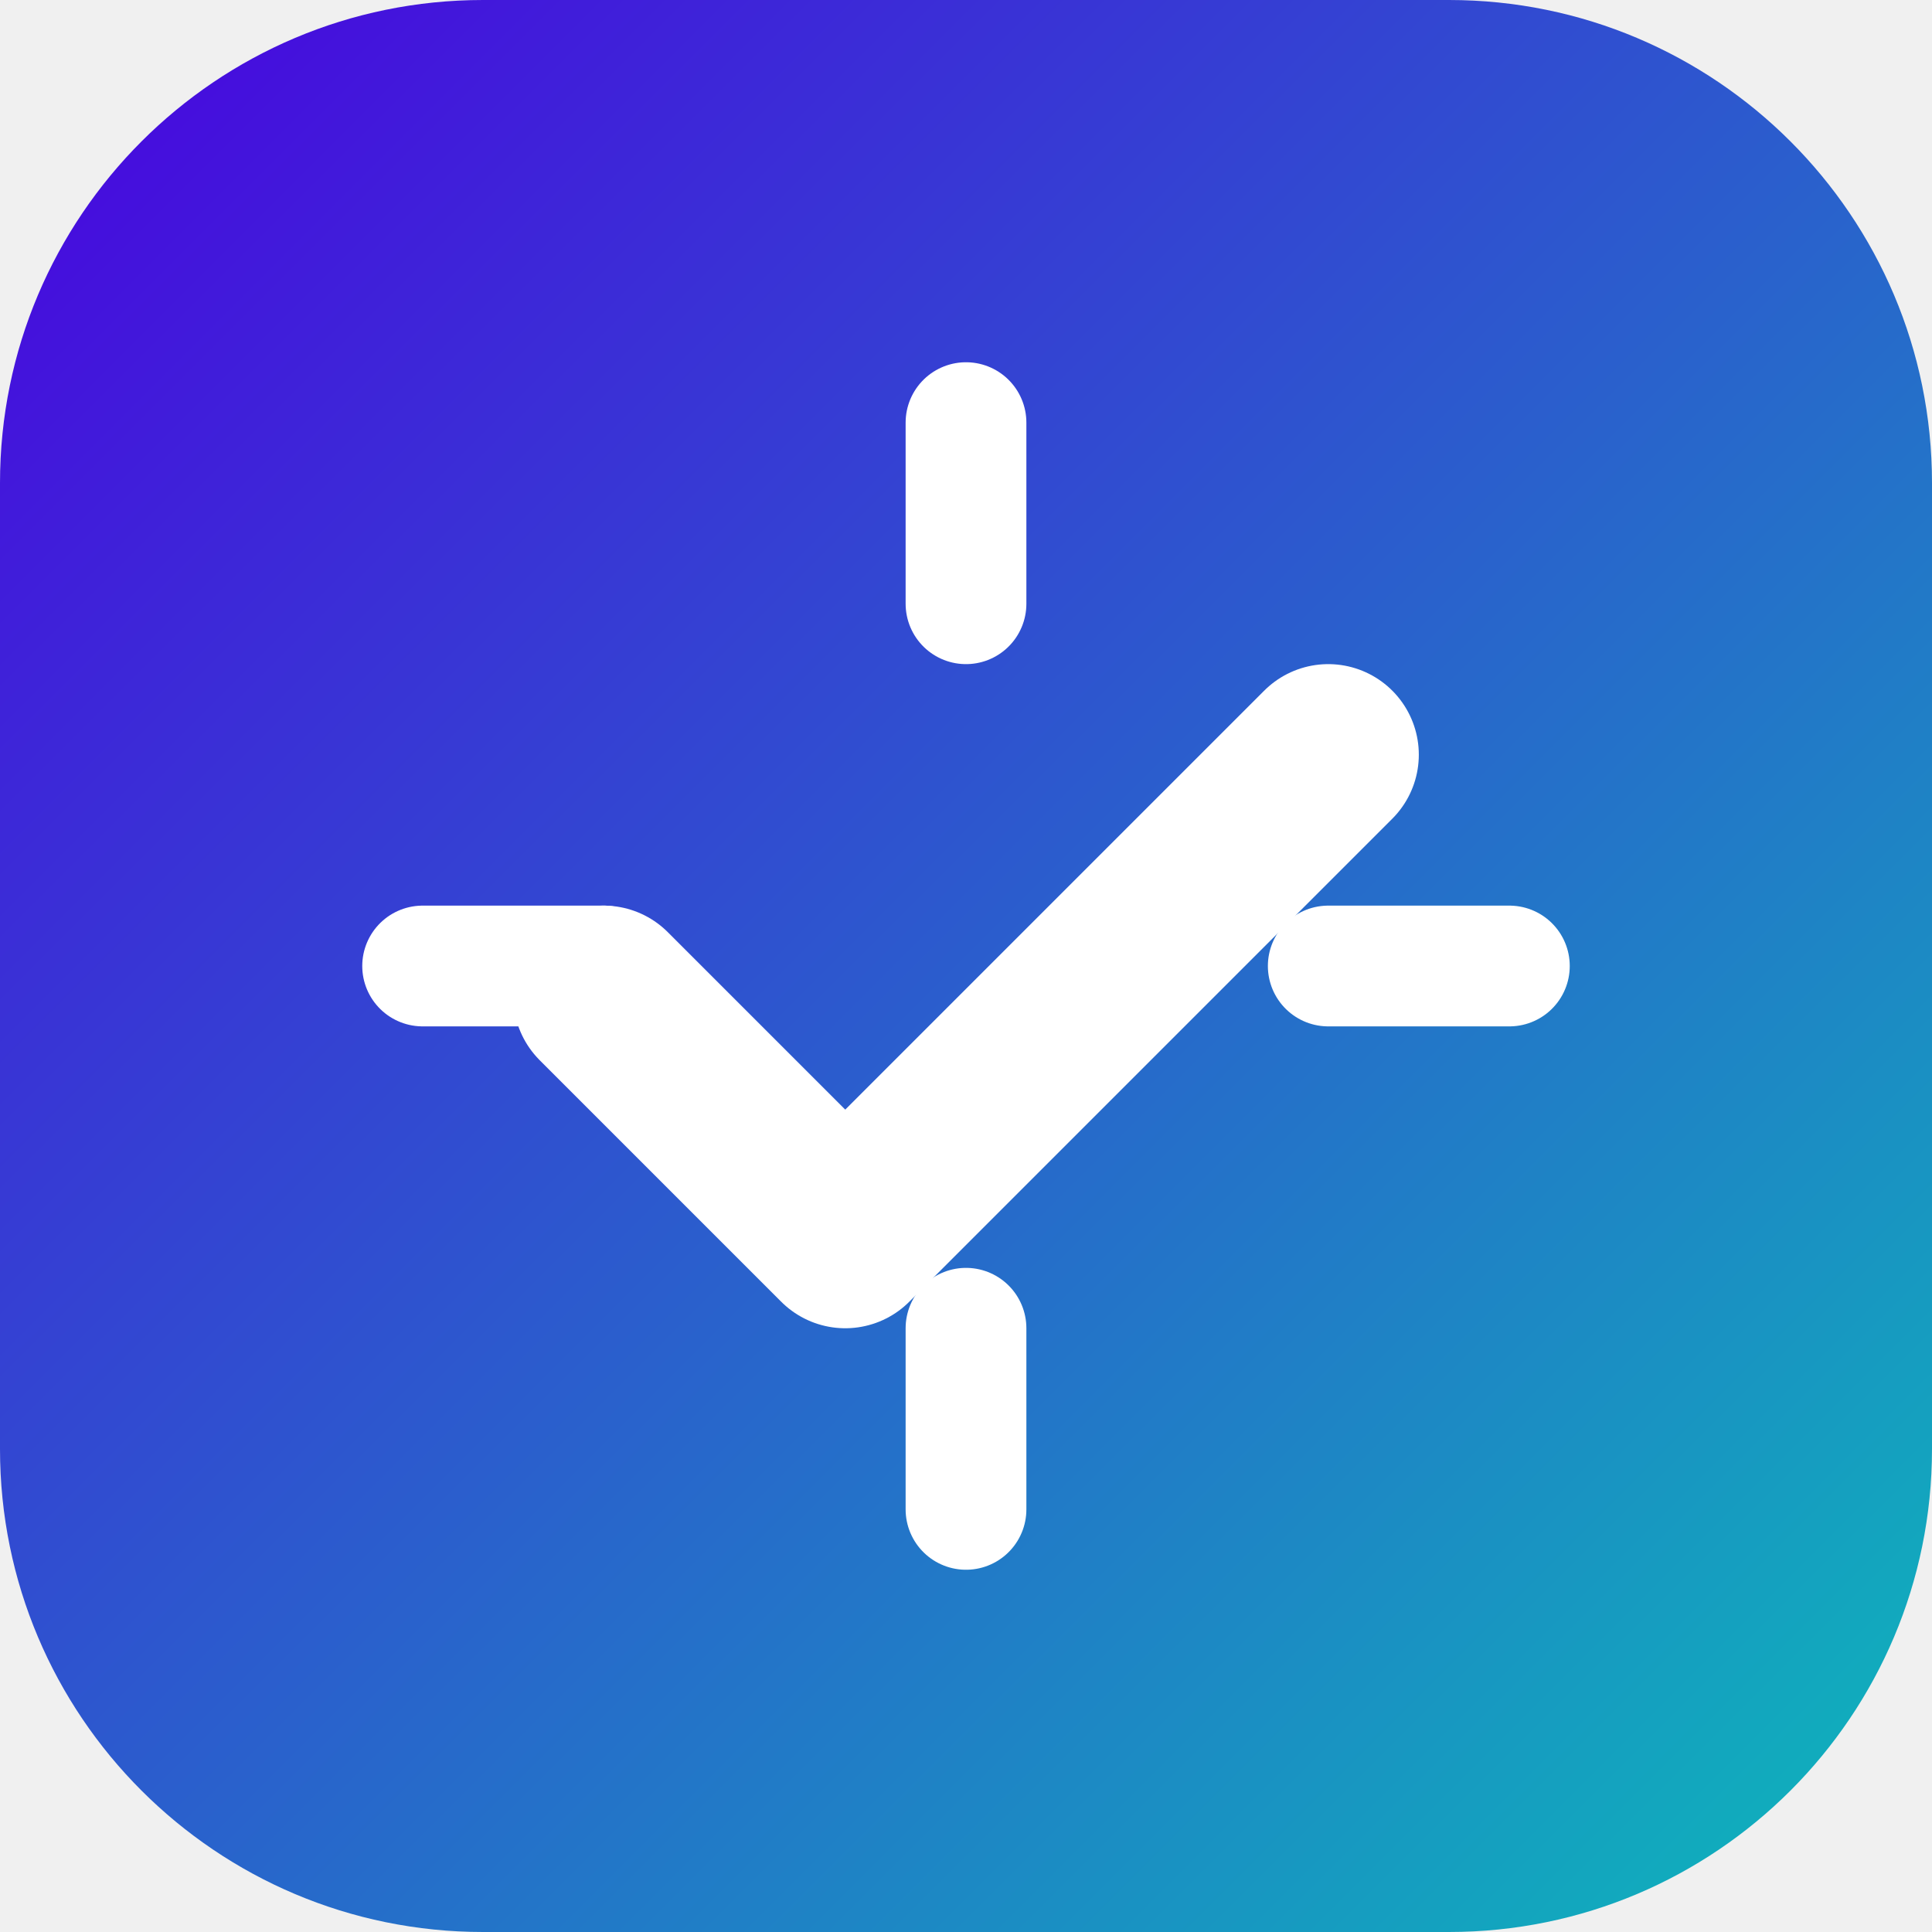
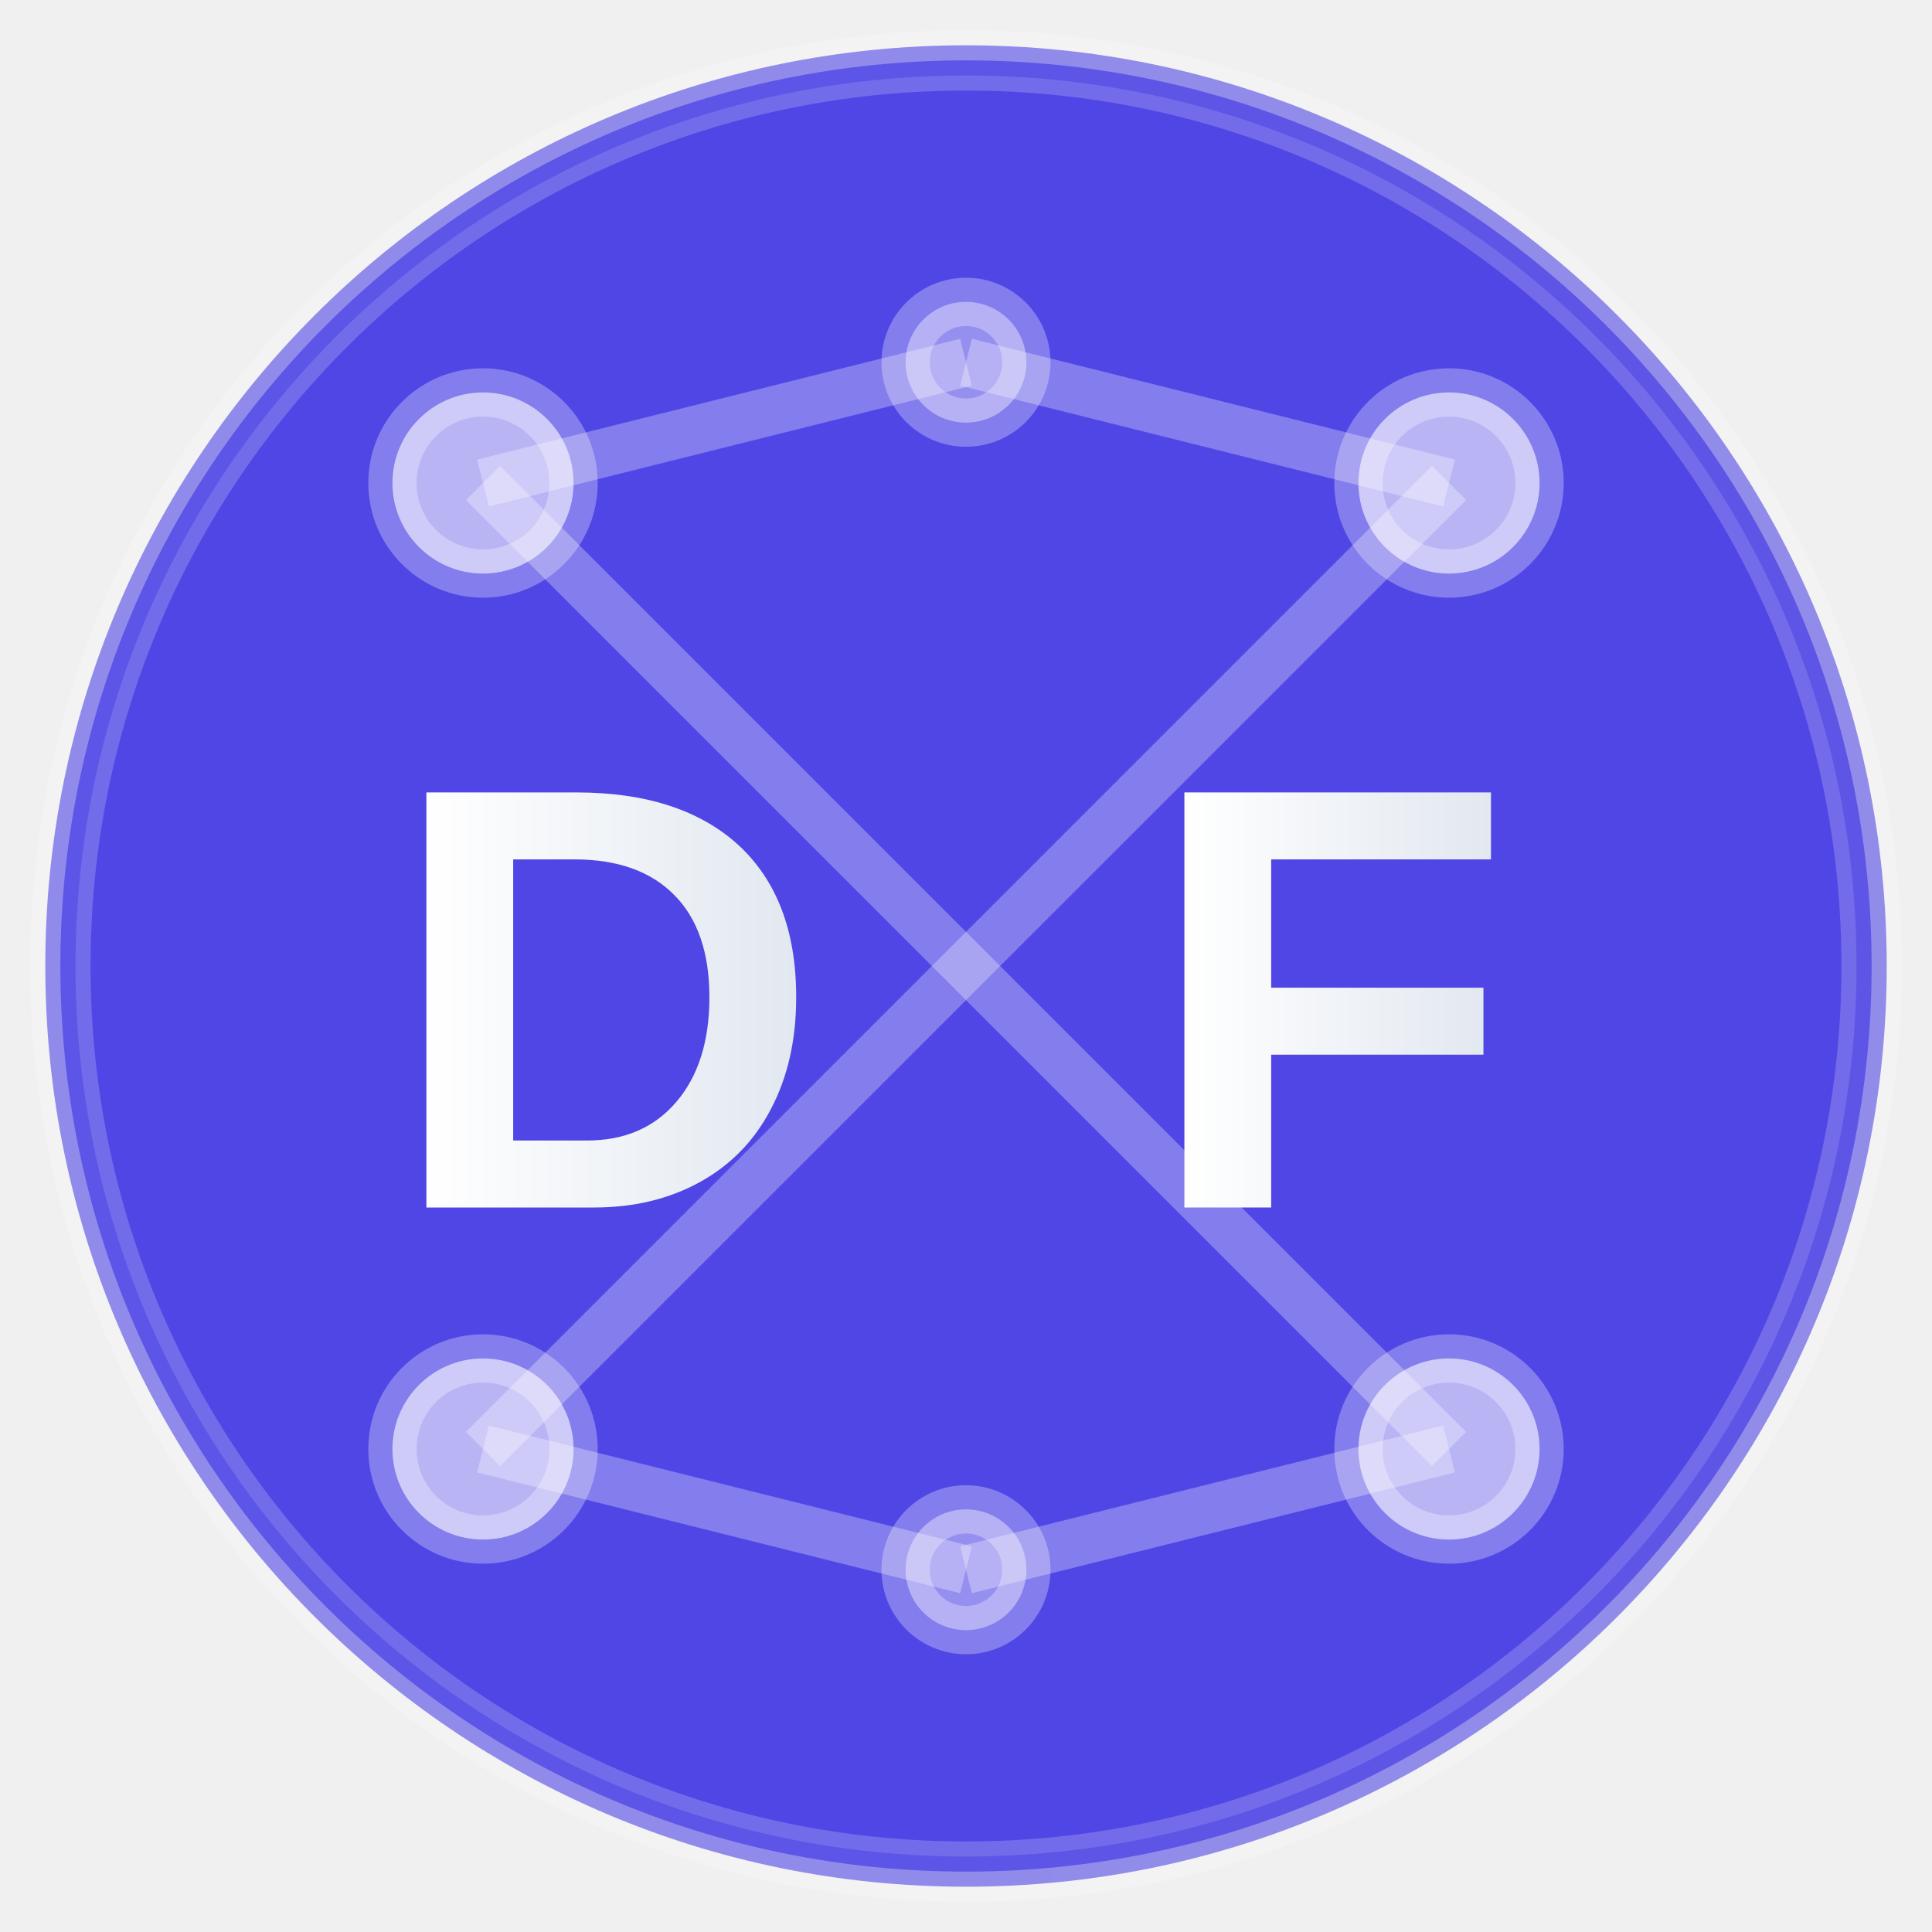
<svg xmlns="http://www.w3.org/2000/svg" width="32" height="32" viewBox="0 0 32 32">
  <defs>
-     <linearGradient id="gradient" x1="0%" y1="0%" x2="100%" y2="100%">
-       <stop offset="0%" stop-color="#4a00e0" />
-       <stop offset="100%" stop-color="#0cbaba" />
+     <linearGradient id="bgGradient" x1="0%" y1="0%" x2="100" y2="100%">
+       <stop offset="0%" stop-color="#4f46e5" />
+       <stop offset="50%" stop-color="#7c3aed" />
+       <stop offset="100%" stop-color="#0891b2" />
+     </linearGradient>
+     <linearGradient id="textGradient" x1="0%" y1="0%" x2="100%" y2="0%">
+       <stop offset="0%" stop-color="#ffffff" />
+       <stop offset="100%" stop-color="#e2e8f0" />
    </linearGradient>
  </defs>
-   <rect width="32" height="32" rx="8" fill="url(#gradient)" />
-   <path d="M10 16.5L14 20.5L22 12.5" stroke="white" stroke-width="3" stroke-linecap="round" stroke-linejoin="round" fill="none" />
-   <path d="M16 7L16 10" stroke="white" stroke-width="2" stroke-linecap="round" />
-   <path d="M16 22L16 25" stroke="white" stroke-width="2" stroke-linecap="round" />
-   <path d="M7 16L10 16" stroke="white" stroke-width="2" stroke-linecap="round" />
-   <path d="M22 16L25 16" stroke="white" stroke-width="2" stroke-linecap="round" />
+   <circle cx="16" cy="16" r="15" fill="url(#bgGradient)" stroke="rgba(255,255,255,0.2)" stroke-width="1" />
+   <g stroke="rgba(255,255,255,0.3)" stroke-width="0.8" fill="none">
+     <circle cx="8" cy="8" r="1.5" fill="rgba(255,255,255,0.6)" />
+     <circle cx="24" cy="8" r="1.5" fill="rgba(255,255,255,0.6)" />
+     <circle cx="8" cy="24" r="1.5" fill="rgba(255,255,255,0.6)" />
+     <circle cx="24" cy="24" r="1.5" fill="rgba(255,255,255,0.6)" />
+     <circle cx="16" cy="6" r="1" fill="rgba(255,255,255,0.4)" />
+     <circle cx="16" cy="26" r="1" fill="rgba(255,255,255,0.4)" />
+     <line x1="8" y1="8" x2="16" y2="6" />
+     <line x1="24" y1="8" x2="16" y2="6" />
+     <line x1="8" y1="24" x2="16" y2="26" />
+     <line x1="24" y1="24" x2="16" y2="26" />
+     <line x1="8" y1="8" x2="24" y2="24" />
+     <line x1="24" y1="8" x2="8" y2="24" />
+   </g>
+   <g fill="url(#textGradient)" font-family="Arial, sans-serif" font-weight="bold">
+     <text x="10" y="20" font-size="10" text-anchor="middle">D</text>
+     <text x="22" y="20" font-size="10" text-anchor="middle">F</text>
+   </g>
+   <circle cx="16" cy="16" r="15" fill="none" stroke="url(#bgGradient)" stroke-width="0.5" opacity="0.6" />
</svg>
